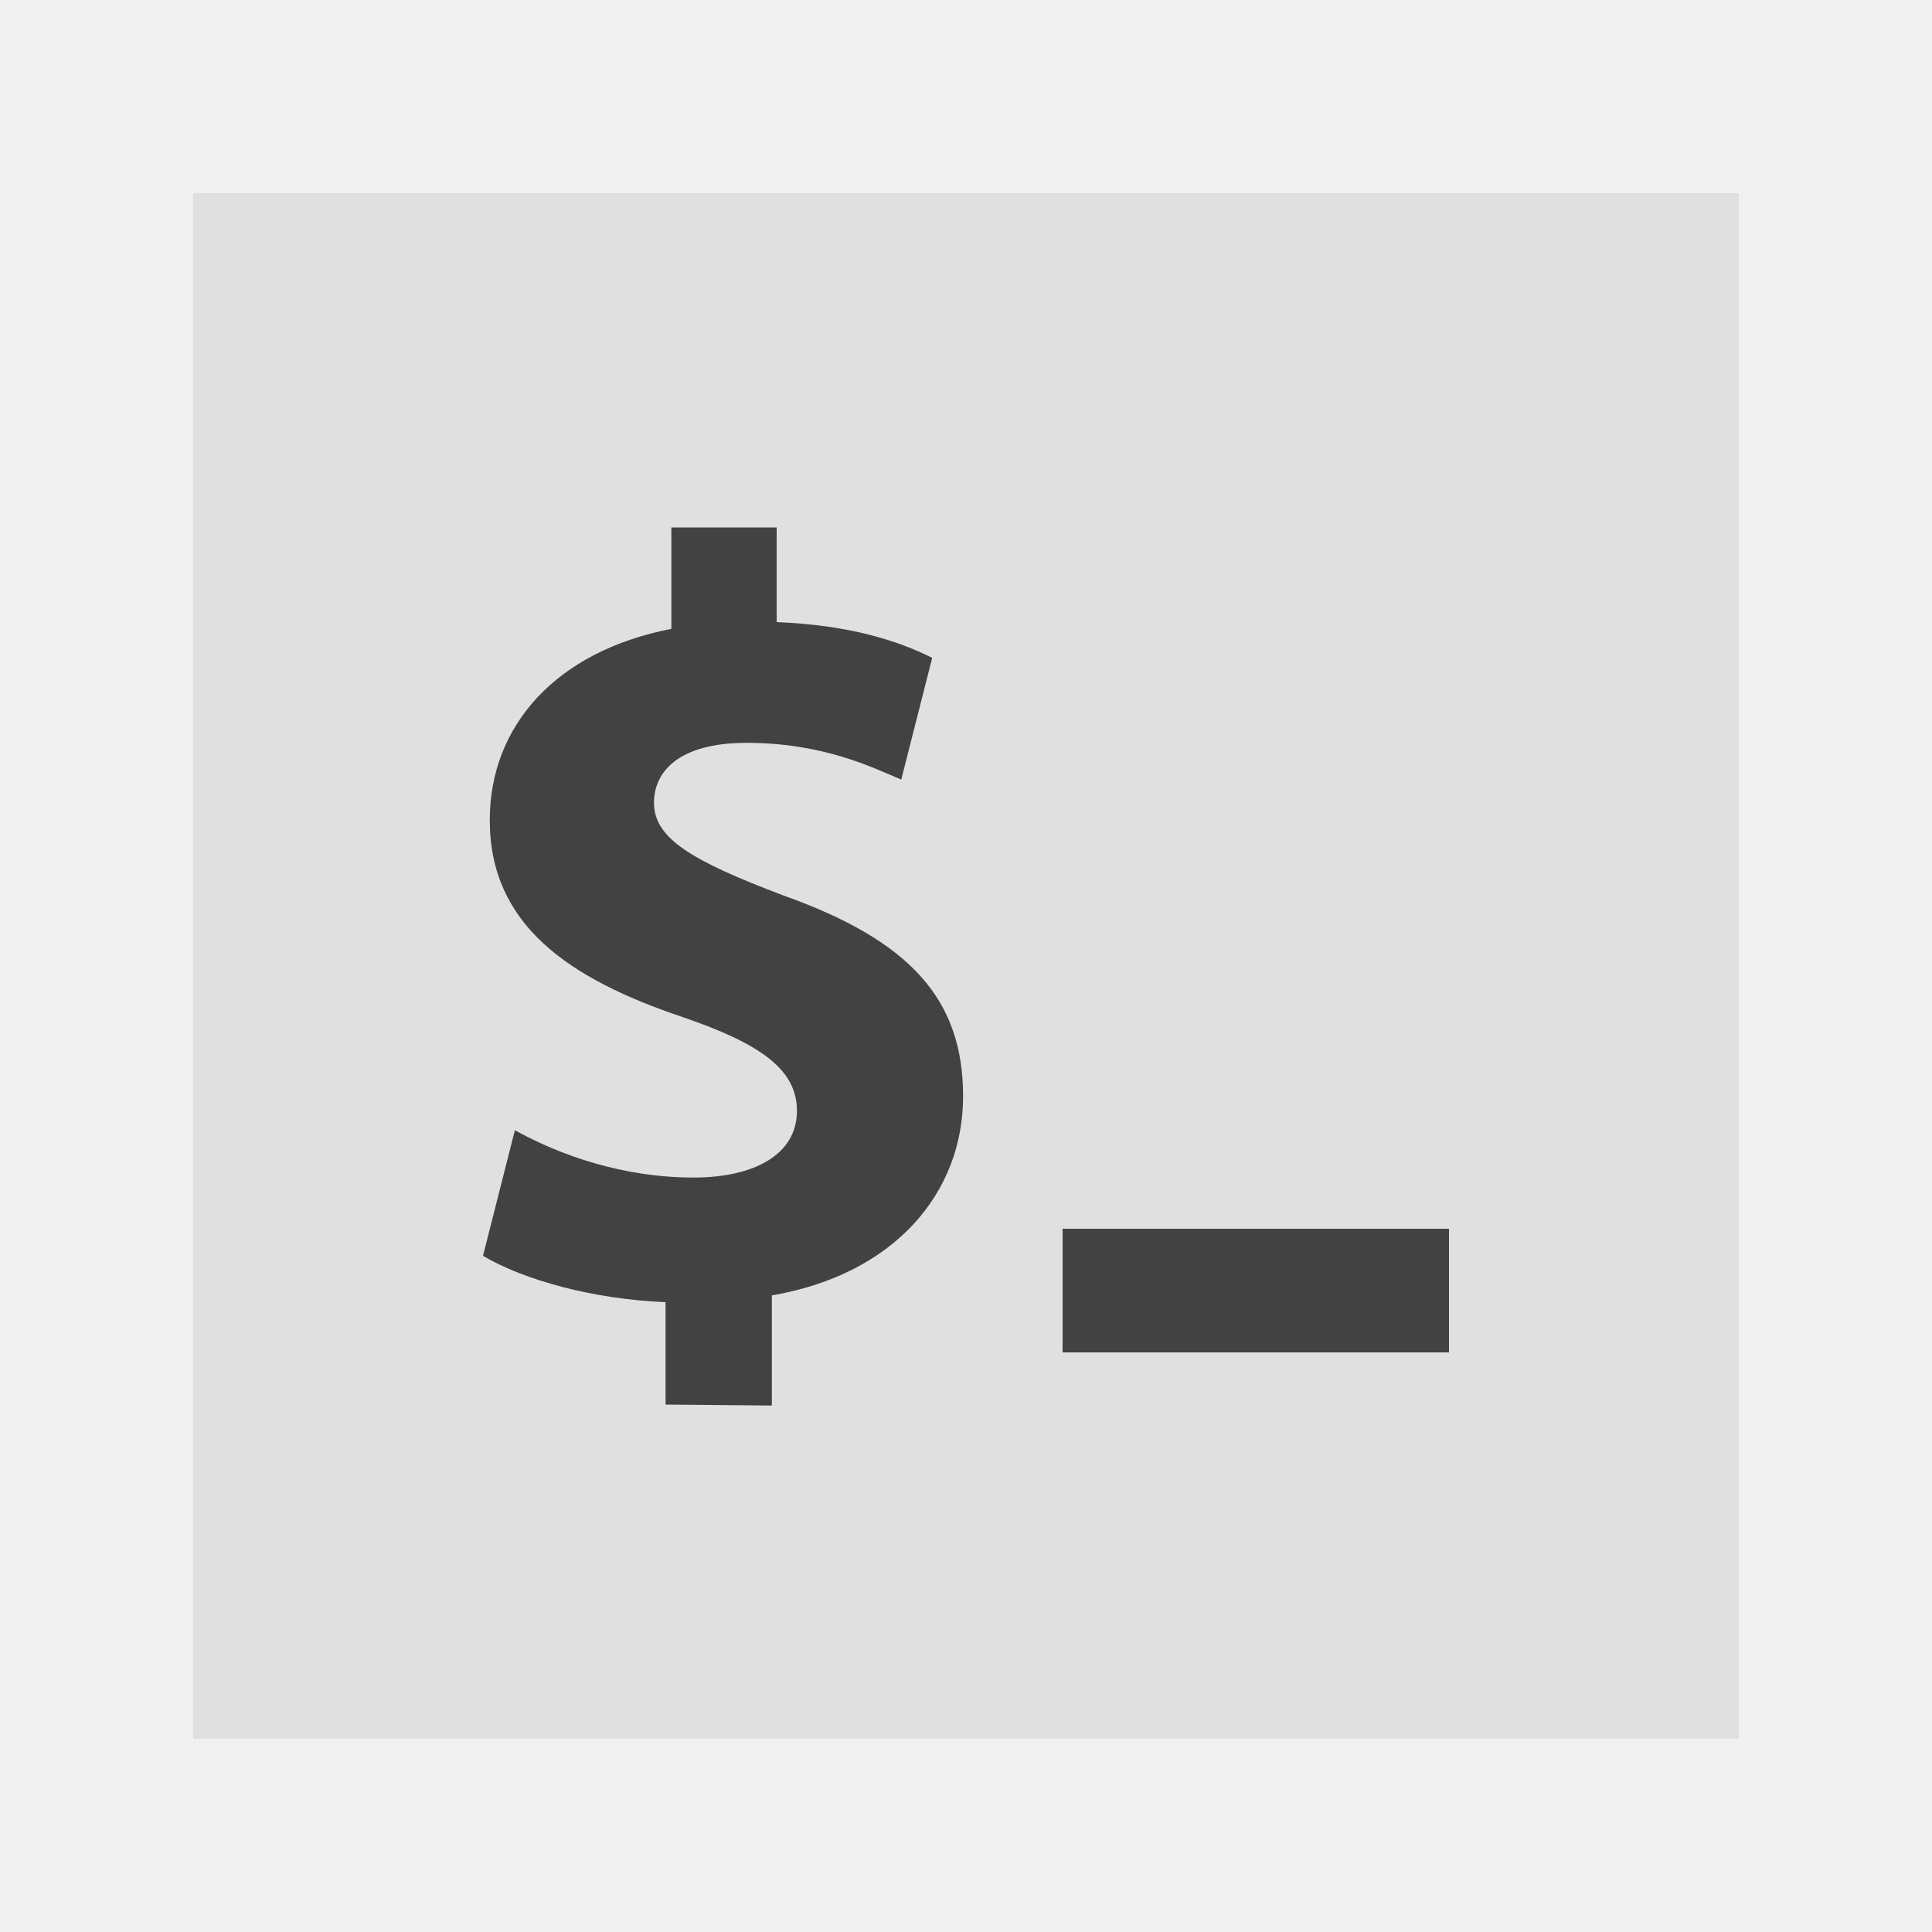
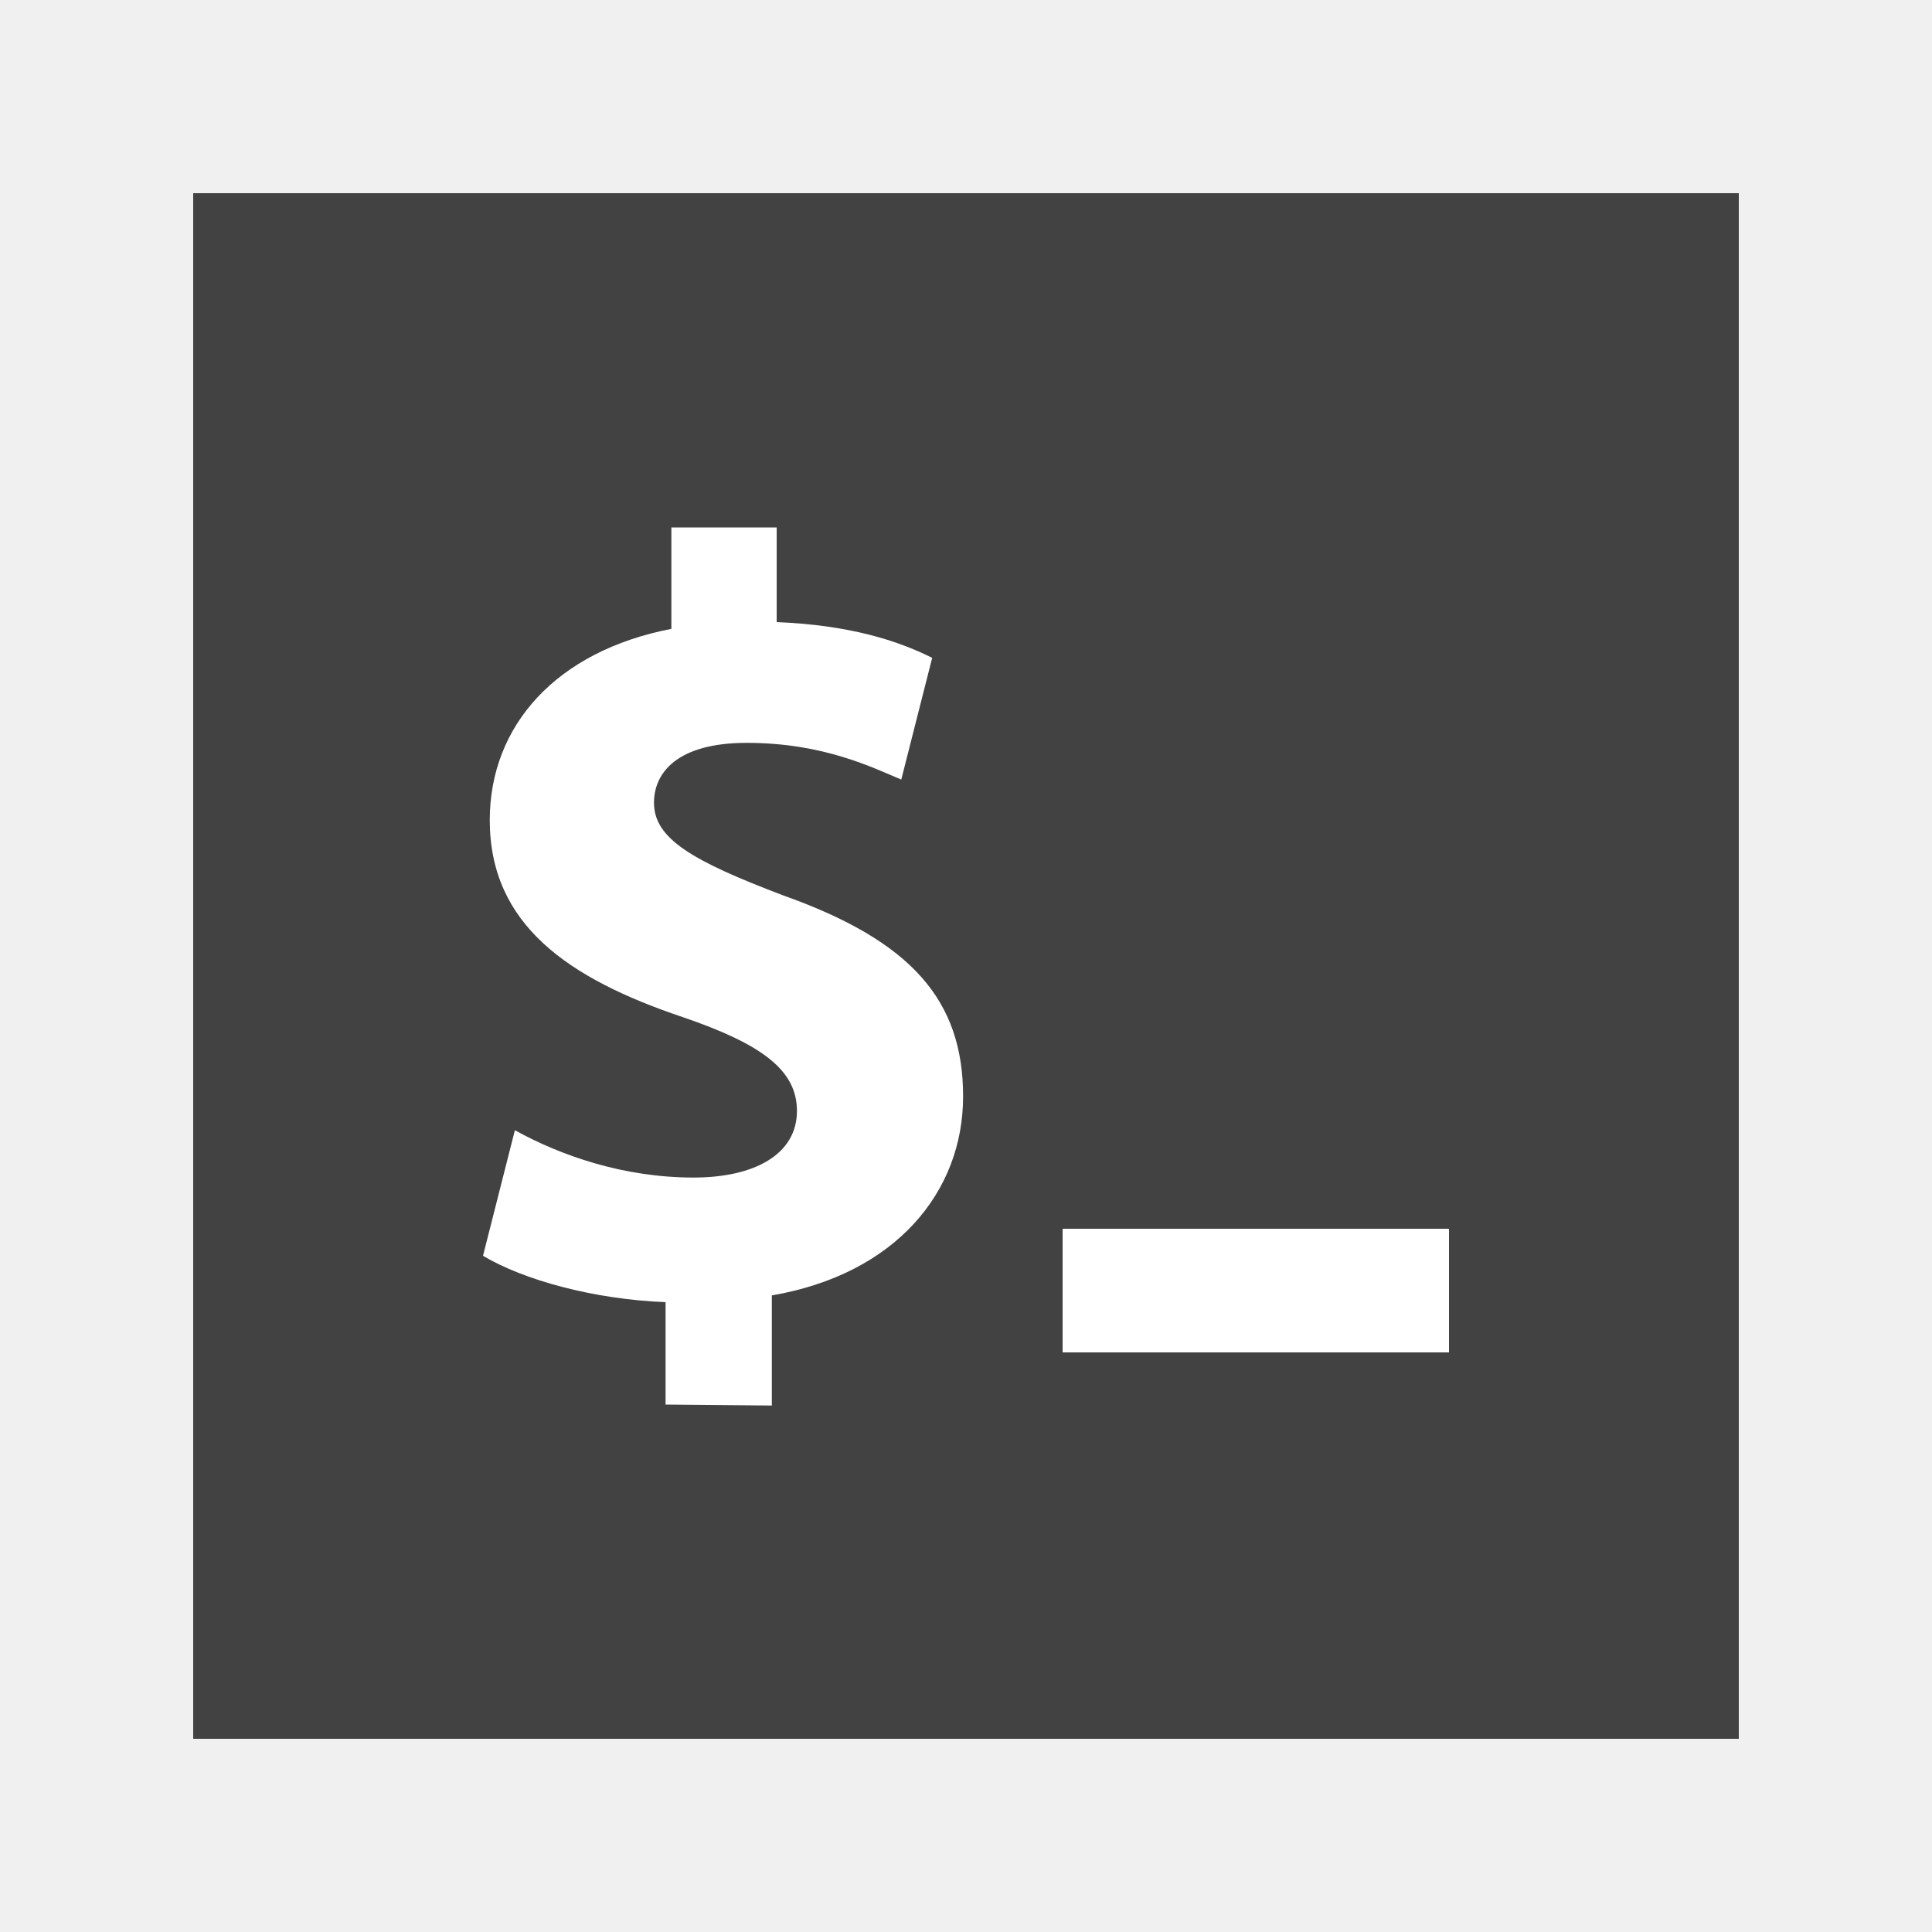
- <svg xmlns="http://www.w3.org/2000/svg" width="200" height="200" viewBox="0 0 200 200" fill="none">
-   <g clip-path="url(#clip0)">
-     <path d="M180 20H20V180H180V20Z" fill="#e0e0e0" />
-     <path d="M150 127.2H110V140H150V127.2Z" fill="#424242" />
-     <path d="M68.9 145.4V134.8C61.4 134.5 54.2 132.5 50 130L53.3 117C58 119.6 64.5 121.9 71.8 121.9C78.1 121.9 82.5 119.5 82.5 115C82.5 110.8 78.9 108.1 70.7 105.3C58.8 101.3 50.7 95.7 50.7 84.9C50.7 75.1 57.6 67.4 69.5 65.1V54.6H80.4V64.4C87.9 64.7 92.9 66.3 96.5 68.1L93.3 80.7C90.4 79.5 85.3 76.9 77.3 76.9C70.1 76.9 67.7 80 67.7 83.1C67.7 86.8 71.6 89.1 81.1 92.7C94.3 97.4 99.7 103.5 99.7 113.5C99.7 123.4 92.7 131.9 79.9 134.1V145.5L68.9 145.4Z" fill="#424242" />
+ <svg xmlns="http://www.w3.org/2000/svg" version="1.1" id="Layer_1" x="0px" y="0px" viewBox="0 0 200 200" style="enable-background:new 0 0 200 200;" xml:space="preserve">
+   <style type="text/css">
+ 	.st0{fill:#424242;}
+ 	.st1{fill:#FFFFFF;}
+ 	.st2{display:none;}
+ 	.st3{display:inline;fill:none;stroke:#9E9E9E;stroke-width:0.25;stroke-miterlimit:10;}
+ </style>
+   <g id="Layer_1_1_">
+     <rect x="20" y="20" class="st0" width="160" height="160" />
  </g>
-   <defs>
-     <clipPath id="clip0">
-       <rect width="200" height="200" fill="#e0e0e0" />
-     </clipPath>
-   </defs>
+   <rect x="110" y="127.2" class="st1" width="40" height="12.8" />
+   <g>
+     <path class="st1" d="M68.9,145.4v-10.6c-7.5-0.3-14.7-2.3-18.9-4.8l3.3-13c4.7,2.6,11.2,4.9,18.5,4.9c6.3,0,10.7-2.4,10.7-6.9   c0-4.2-3.6-6.9-11.8-9.7c-11.9-4-20-9.6-20-20.4c0-9.8,6.9-17.5,18.8-19.8V54.6h10.9v9.8c7.5,0.3,12.5,1.9,16.1,3.7l-3.2,12.6   c-2.9-1.2-8-3.8-16-3.8c-7.2,0-9.6,3.1-9.6,6.2c0,3.7,3.9,6,13.4,9.6c13.2,4.7,18.6,10.8,18.6,20.8c0,9.9-7,18.4-19.8,20.6v11.4   L68.9,145.4L68.9,145.4z" />
+   </g>
+   <g class="st2">
+     <line class="st3" x1="100" y1="0" x2="100" y2="200" />
+     <path class="st3" d="M195.9,100" />
+     <path class="st3" d="M4,100" />
+     <line class="st3" x1="0" y1="200" x2="200" y2="0" />
+     <line class="st3" x1="100" y1="0" x2="200" y2="100" />
+     <line class="st3" x1="0" y1="100" x2="100" y2="199.9" />
+     <line class="st3" x1="200" y1="100" x2="100" y2="200" />
+     <line class="st3" x1="100" y1="0.1" x2="0" y2="100" />
+     <line class="st3" x1="130" y1="0" x2="130" y2="200" />
+     <line class="st3" x1="70" y1="0" x2="70" y2="200" />
+     <line class="st3" x1="30" y1="0" x2="30" y2="200" />
+     <line class="st3" x1="170" y1="0" x2="170" y2="200" />
+     <line class="st3" x1="200" y1="100" x2="0" y2="100" />
+     <line class="st3" x1="200" y1="130" x2="0" y2="130" />
+     <line class="st3" x1="200" y1="70" x2="0" y2="70" />
+     <line class="st3" x1="200" y1="30" x2="0" y2="30" />
+     <line class="st3" x1="200" y1="170" x2="0" y2="170" />
+     <line class="st3" x1="20" y1="0.1" x2="20" y2="200.1" />
+     <line class="st3" x1="180" y1="0" x2="180" y2="200" />
+     <line class="st3" x1="0" y1="180" x2="200" y2="180" />
+     <line class="st3" x1="0" y1="20" x2="200" y2="20" />
+     <line class="st3" x1="160" y1="0" x2="160" y2="200" />
+     <line class="st3" x1="100" y1="15" x2="185" y2="100" />
+     <line class="st3" x1="15" y1="100" x2="100" y2="185" />
+     <line class="st3" x1="185" y1="100" x2="100" y2="185" />
+     <line class="st3" x1="100" y1="15" x2="15" y2="100" />
+     <line class="st3" x1="0" y1="0" x2="200" y2="200" />
+     <line class="st3" x1="60" y1="0" x2="60" y2="200" />
+     <line class="st3" x1="140" y1="0" x2="140" y2="200" />
+     <line class="st3" x1="0" y1="140" x2="200" y2="140" />
+     <line class="st3" x1="0" y1="60" x2="200" y2="60" />
+     <line class="st3" x1="190" y1="200" x2="0" y2="10" />
+     <line class="st3" x1="10" y1="0" x2="200" y2="190" />
+     <path class="st3" d="M200,200" />
+     <path class="st3" d="M0,0" />
+     <line class="st3" x1="190" y1="200" x2="0" y2="10" />
+     <line class="st3" x1="10" y1="0" x2="200" y2="190" />
+     <line class="st3" x1="0" y1="190" x2="190" y2="0" />
+     <line class="st3" x1="200" y1="10" x2="10" y2="200" />
+     <line class="st3" x1="40" y1="0" x2="40" y2="200" />
+     <line class="st3" x1="200" y1="160" x2="0" y2="160" />
+     <line class="st3" x1="200" y1="40" x2="0" y2="40" />
+     <rect x="71.7" y="71.7" transform="matrix(0.7071 -0.7071 0.7071 0.7071 -41.4167 100.0406)" class="st3" width="56.7" height="56.7" />
+     <line class="st3" x1="0" y1="150" x2="200" y2="150" />
+     <line class="st3" x1="150" y1="200" x2="150" y2="0" />
+     <line class="st3" x1="50" y1="200" x2="50" y2="0" />
+     <line class="st3" x1="200" y1="50" x2="0" y2="50" />
+     <line class="st3" x1="110" y1="0" x2="110" y2="200" />
+     <line class="st3" x1="120" y1="0" x2="120" y2="200" />
+     <line class="st3" x1="80" y1="200" x2="80" y2="0" />
+     <line class="st3" x1="90" y1="200" x2="90" y2="0" />
+     <line class="st3" x1="0" y1="70" x2="200" y2="70" />
+     <line class="st3" x1="0" y1="130" x2="200" y2="130" />
+     <line class="st3" x1="0" y1="90" x2="200" y2="90" />
+     <line class="st3" x1="0" y1="80" x2="200" y2="80" />
+     <line class="st3" x1="200" y1="120" x2="0" y2="120" />
+     <line class="st3" x1="200" y1="110" x2="0" y2="110" />
+     <line class="st3" x1="10" y1="0.1" x2="10" y2="200.1" />
+     <line class="st3" x1="190" y1="0.1" x2="190" y2="200.1" />
+     <line class="st3" x1="0" y1="10" x2="200" y2="10" />
+     <line class="st3" x1="0" y1="190" x2="200" y2="190" />
+   </g>
</svg>
